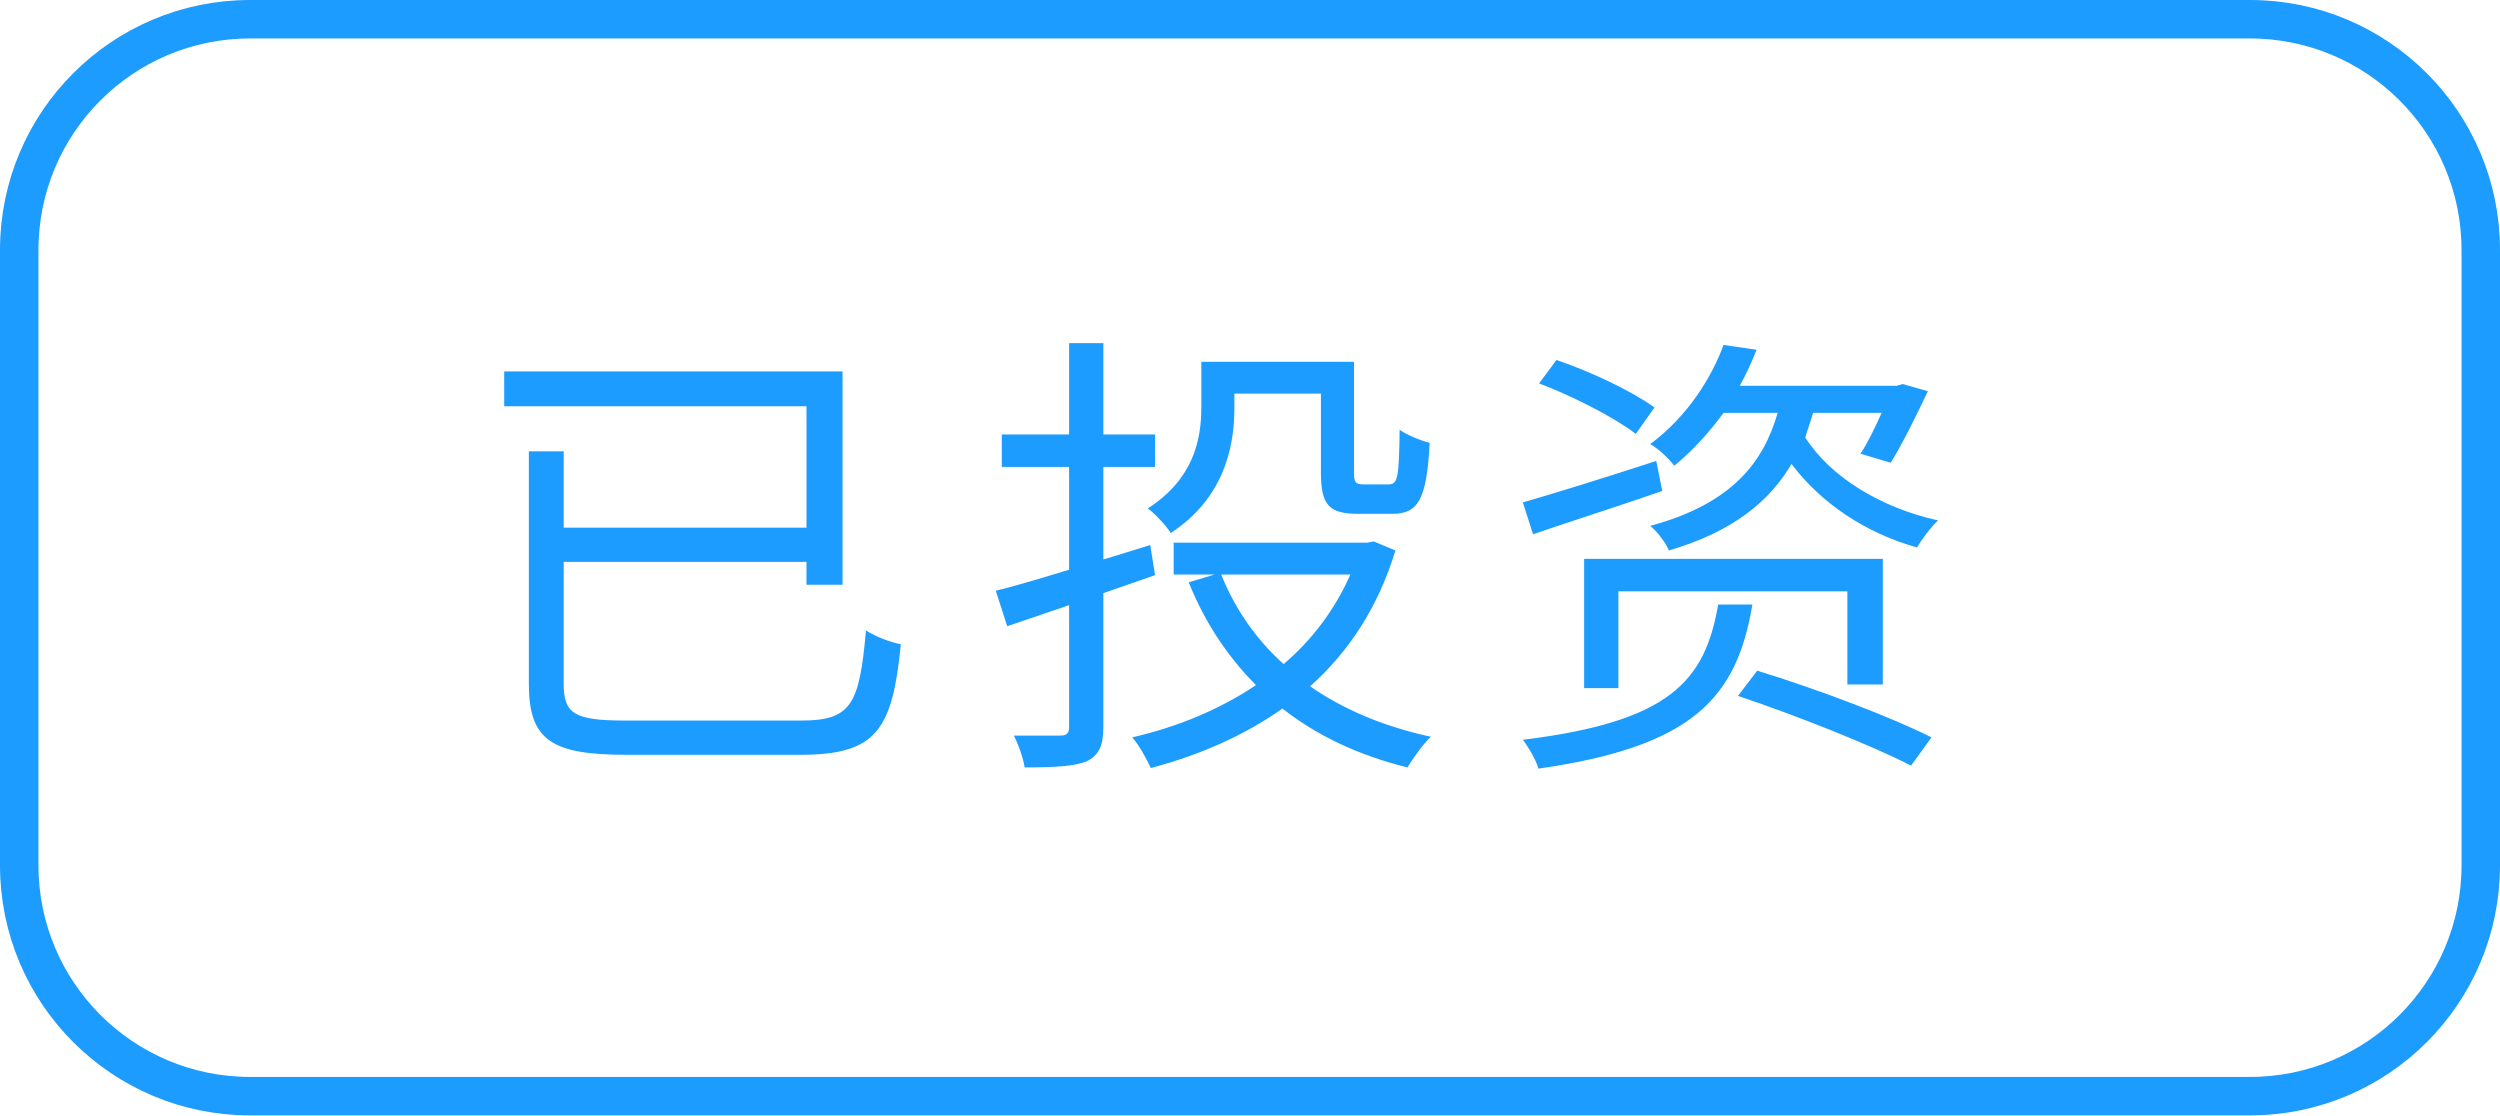
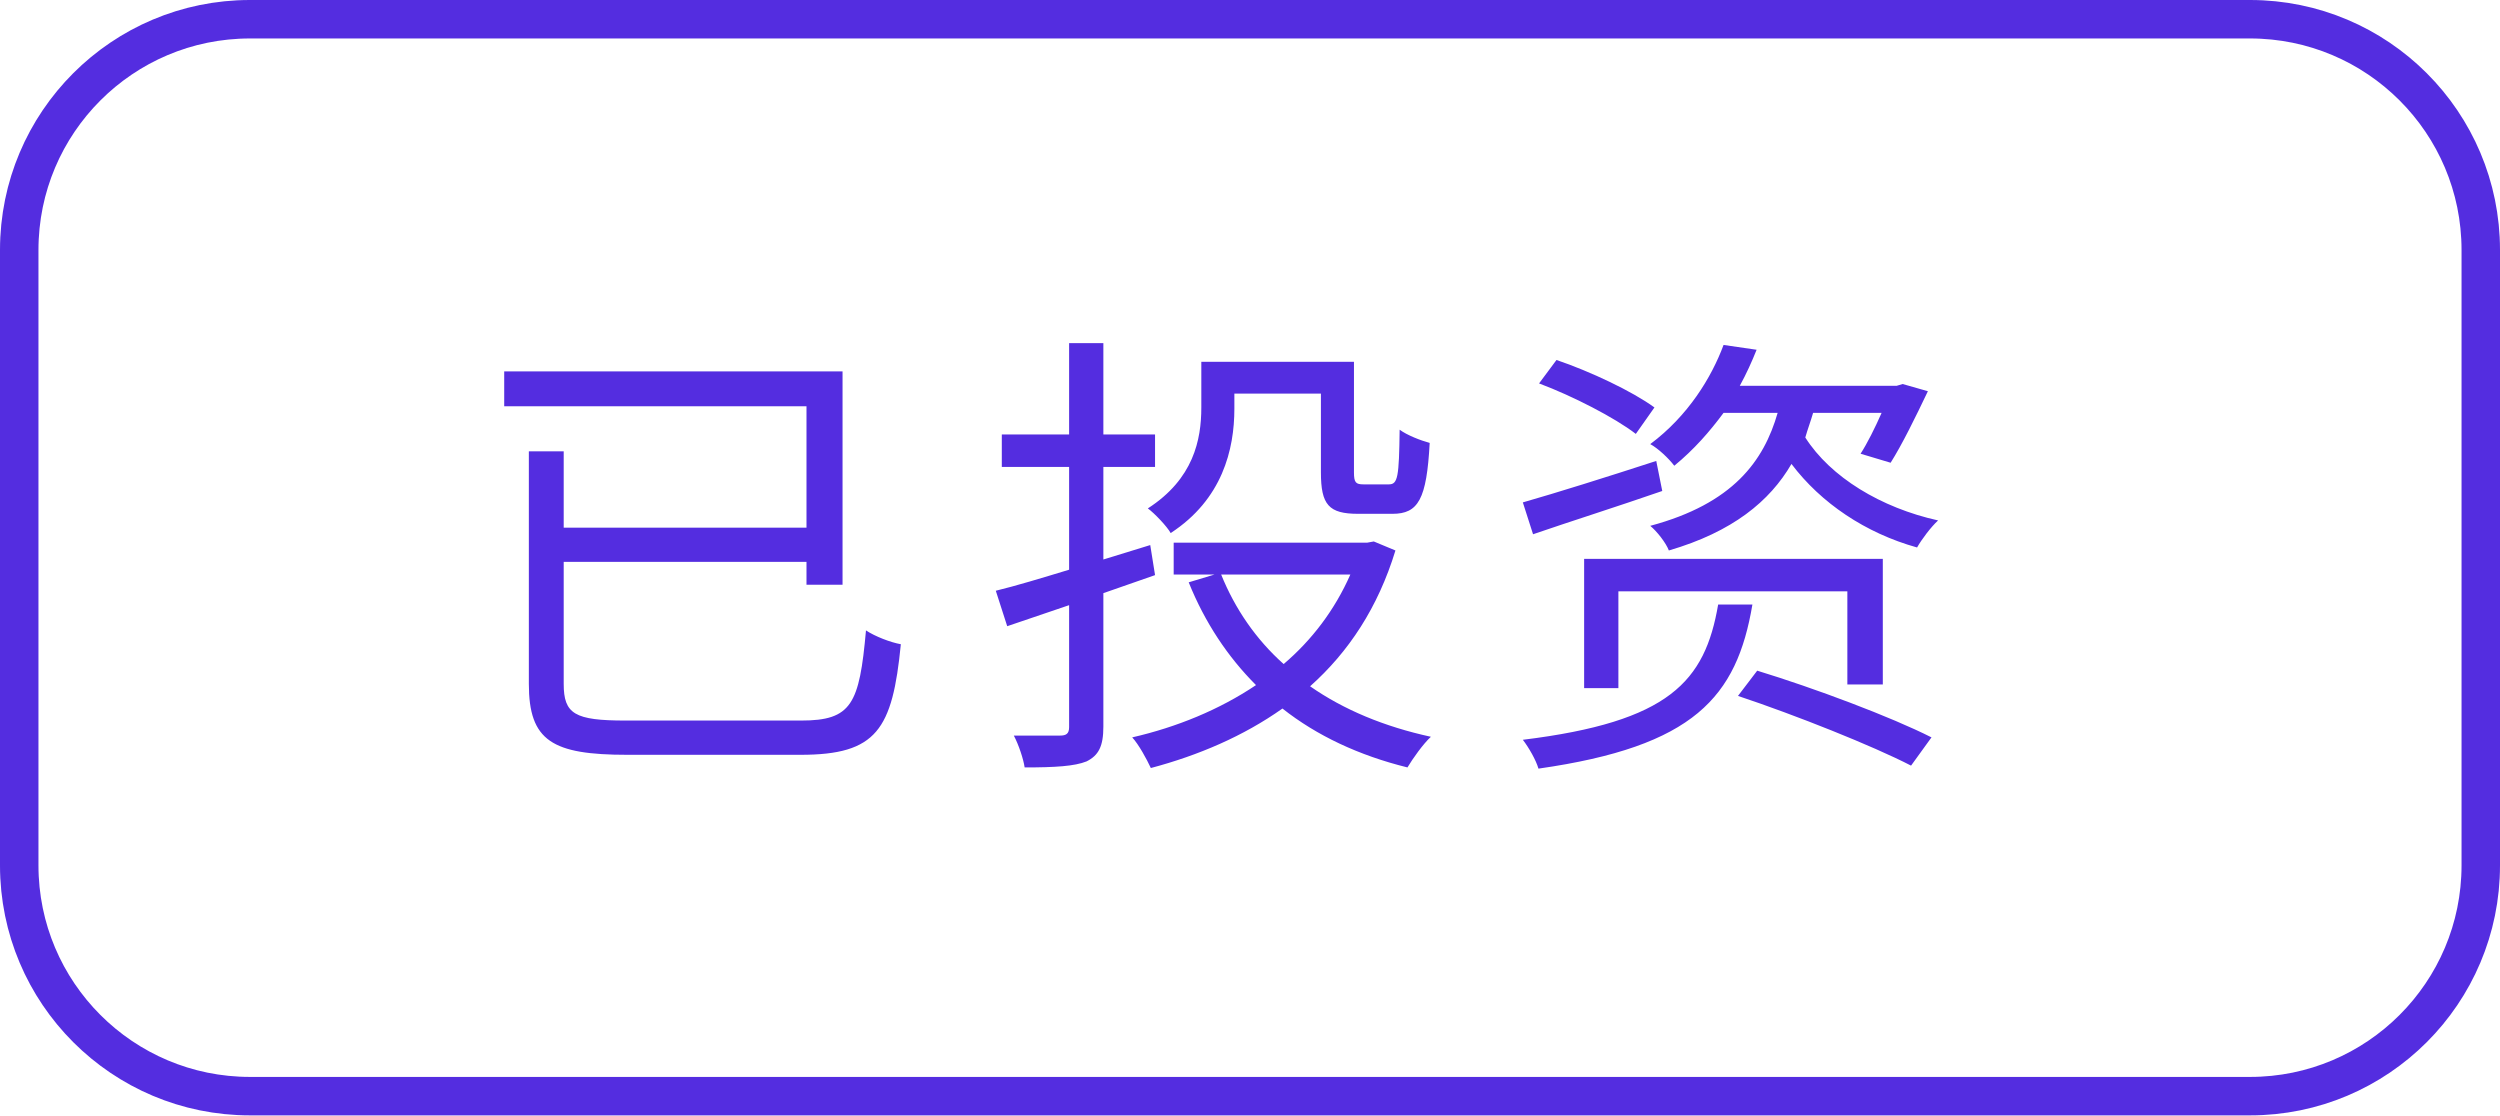
<svg xmlns="http://www.w3.org/2000/svg" width="65px" height="29px" viewBox="0 0 65 29" version="1.1">
  <g id="页面-1" stroke="none" stroke-width="1" fill="none" fill-rule="evenodd">
    <g id="标签栏_已投资" transform="translate(-215, -11)">
      <g id="yizan" transform="translate(215, 11)">
-         <rect id="矩形-copy-5" stroke="#1C9CFE" x="0.5" y="0.5" width="64" height="28" rx="6" />
-         <text id="已投资" font-family="PingFangSC-Medium, PingFang SC" font-size="12" font-weight="400" letter-spacing="1.5" fill="#1C9CFE">
+         <rect id="矩形-copy-5" stroke="#542DE0" x="0.5" y="0.5" width="64" height="28" rx="6" />
+         <text id="已投资" font-family="PingFangSC-Medium, PingFang SC" font-size="12" font-weight="400" letter-spacing="1.5" fill="#542DE0">
          <tspan x="12" y="19">已投资</tspan>
        </text>
      </g>
    </g>
  </g>
</svg>
